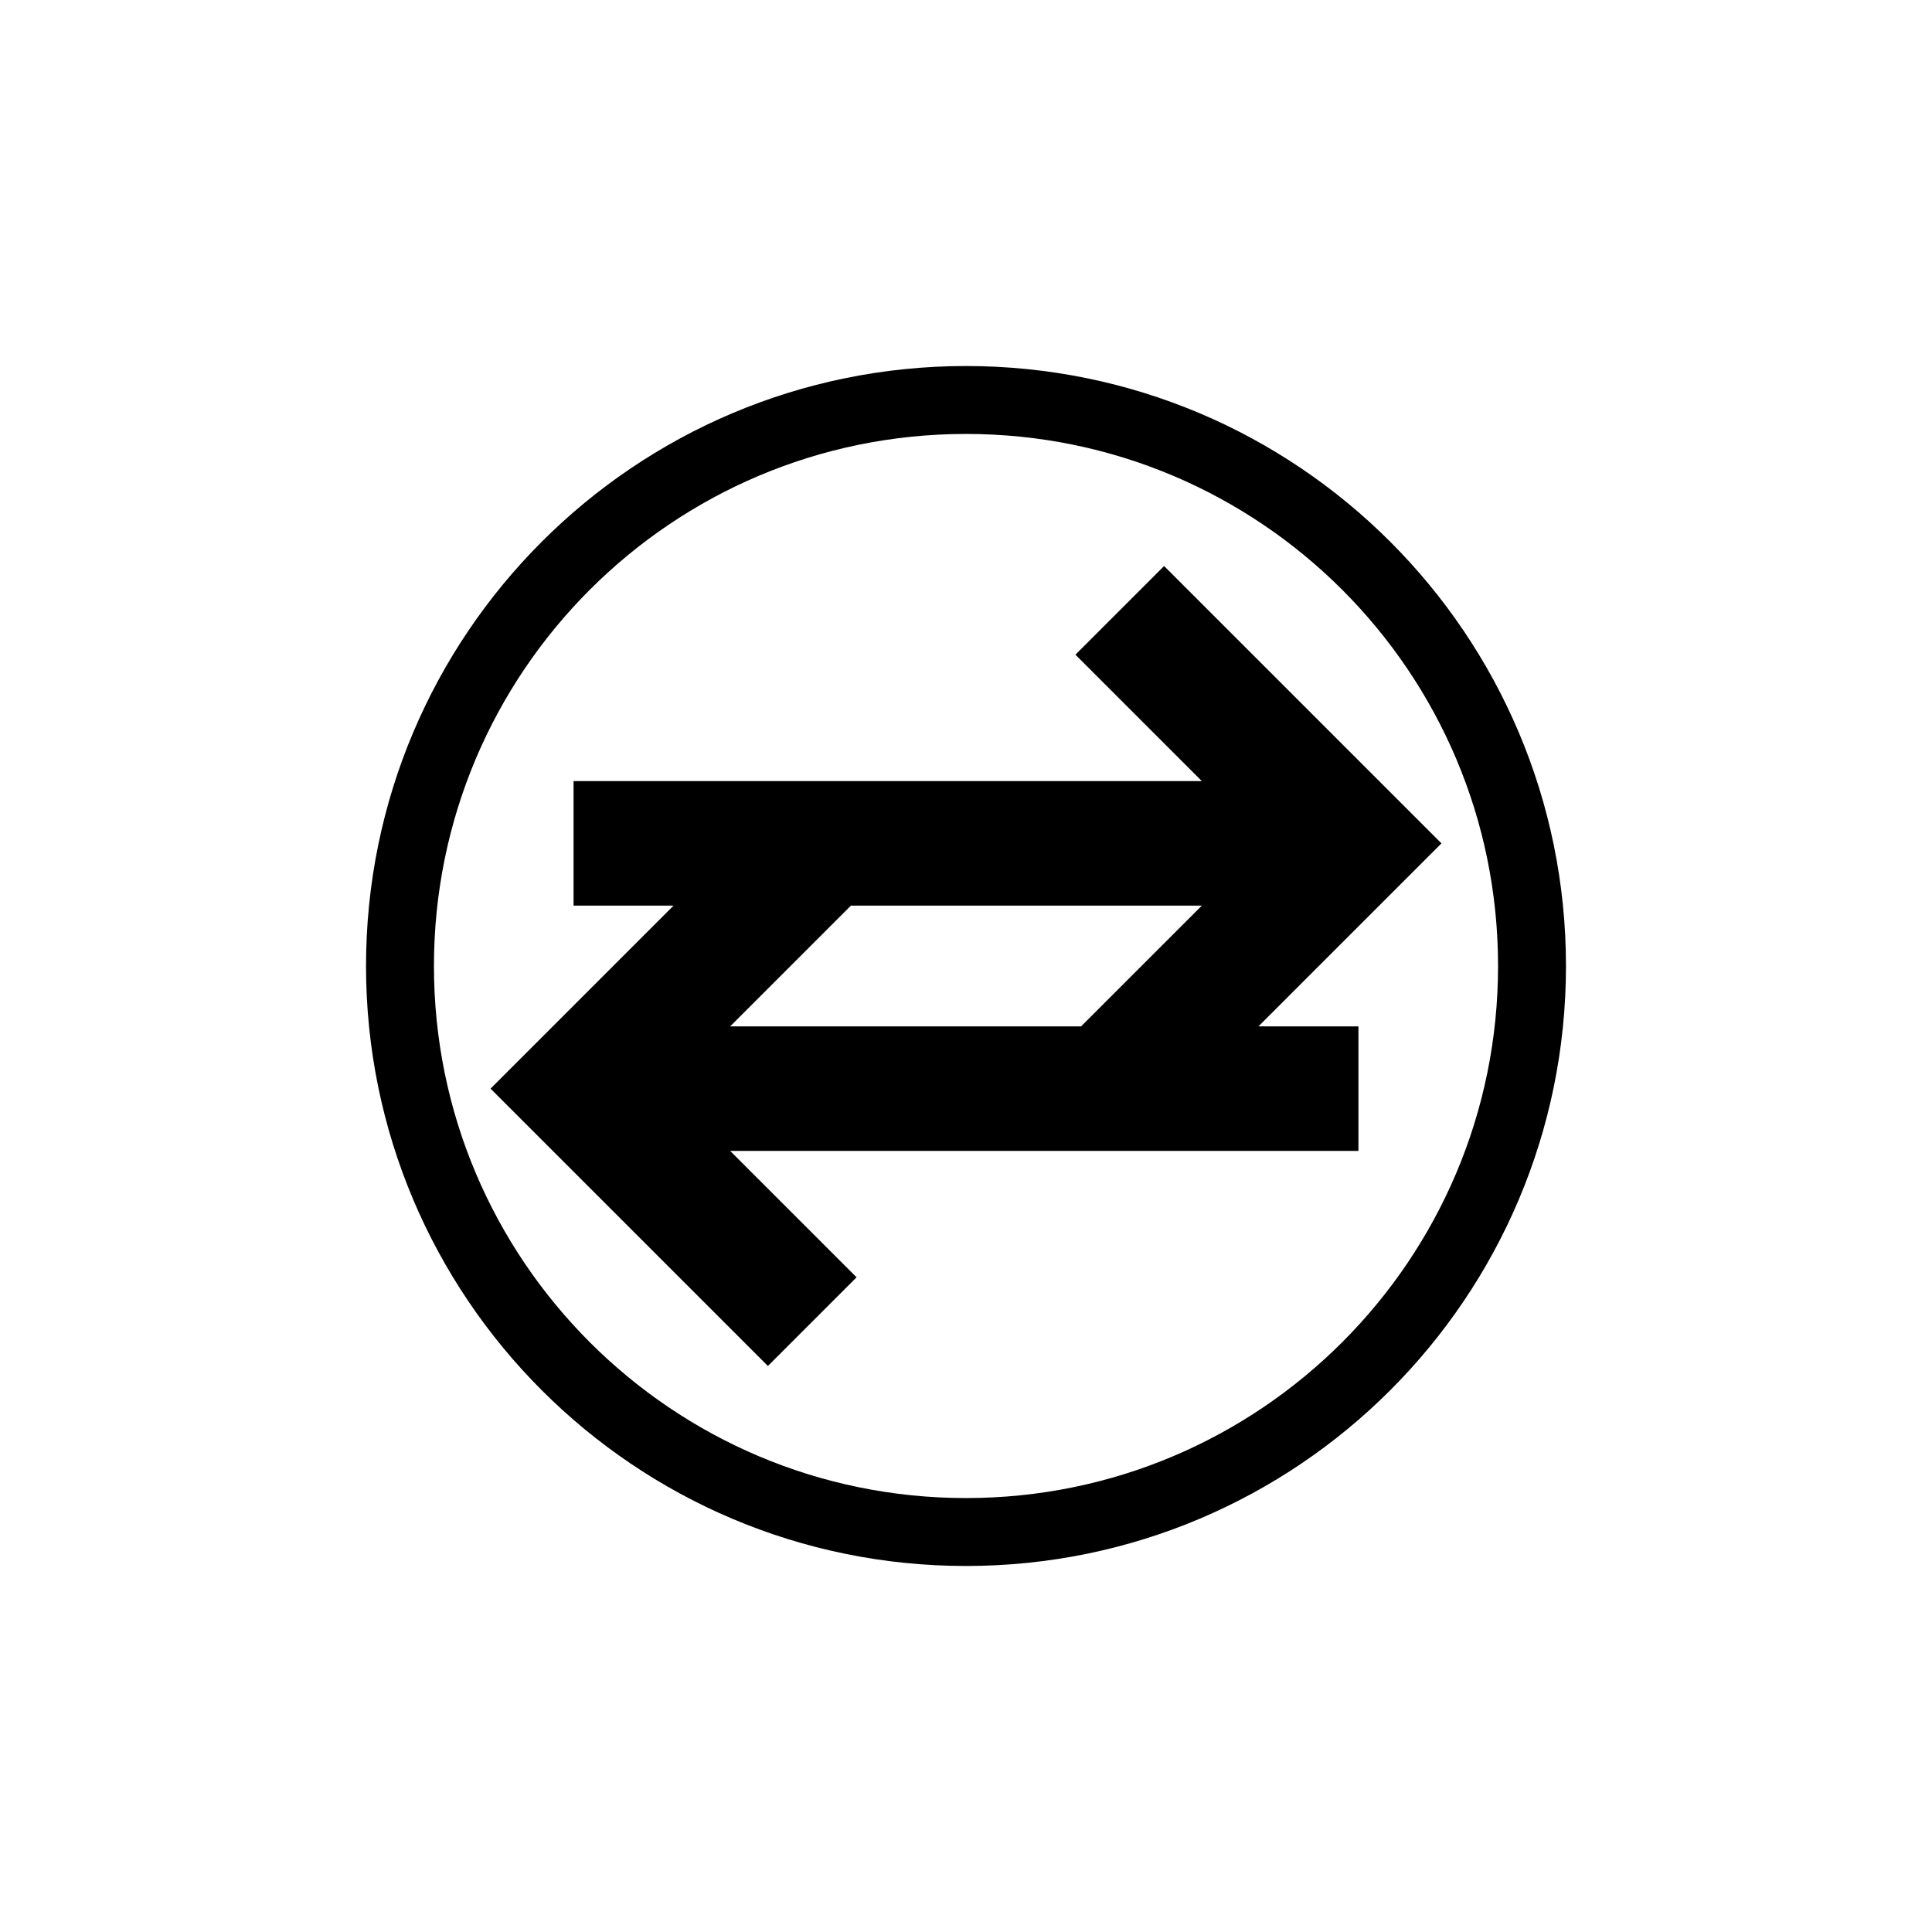
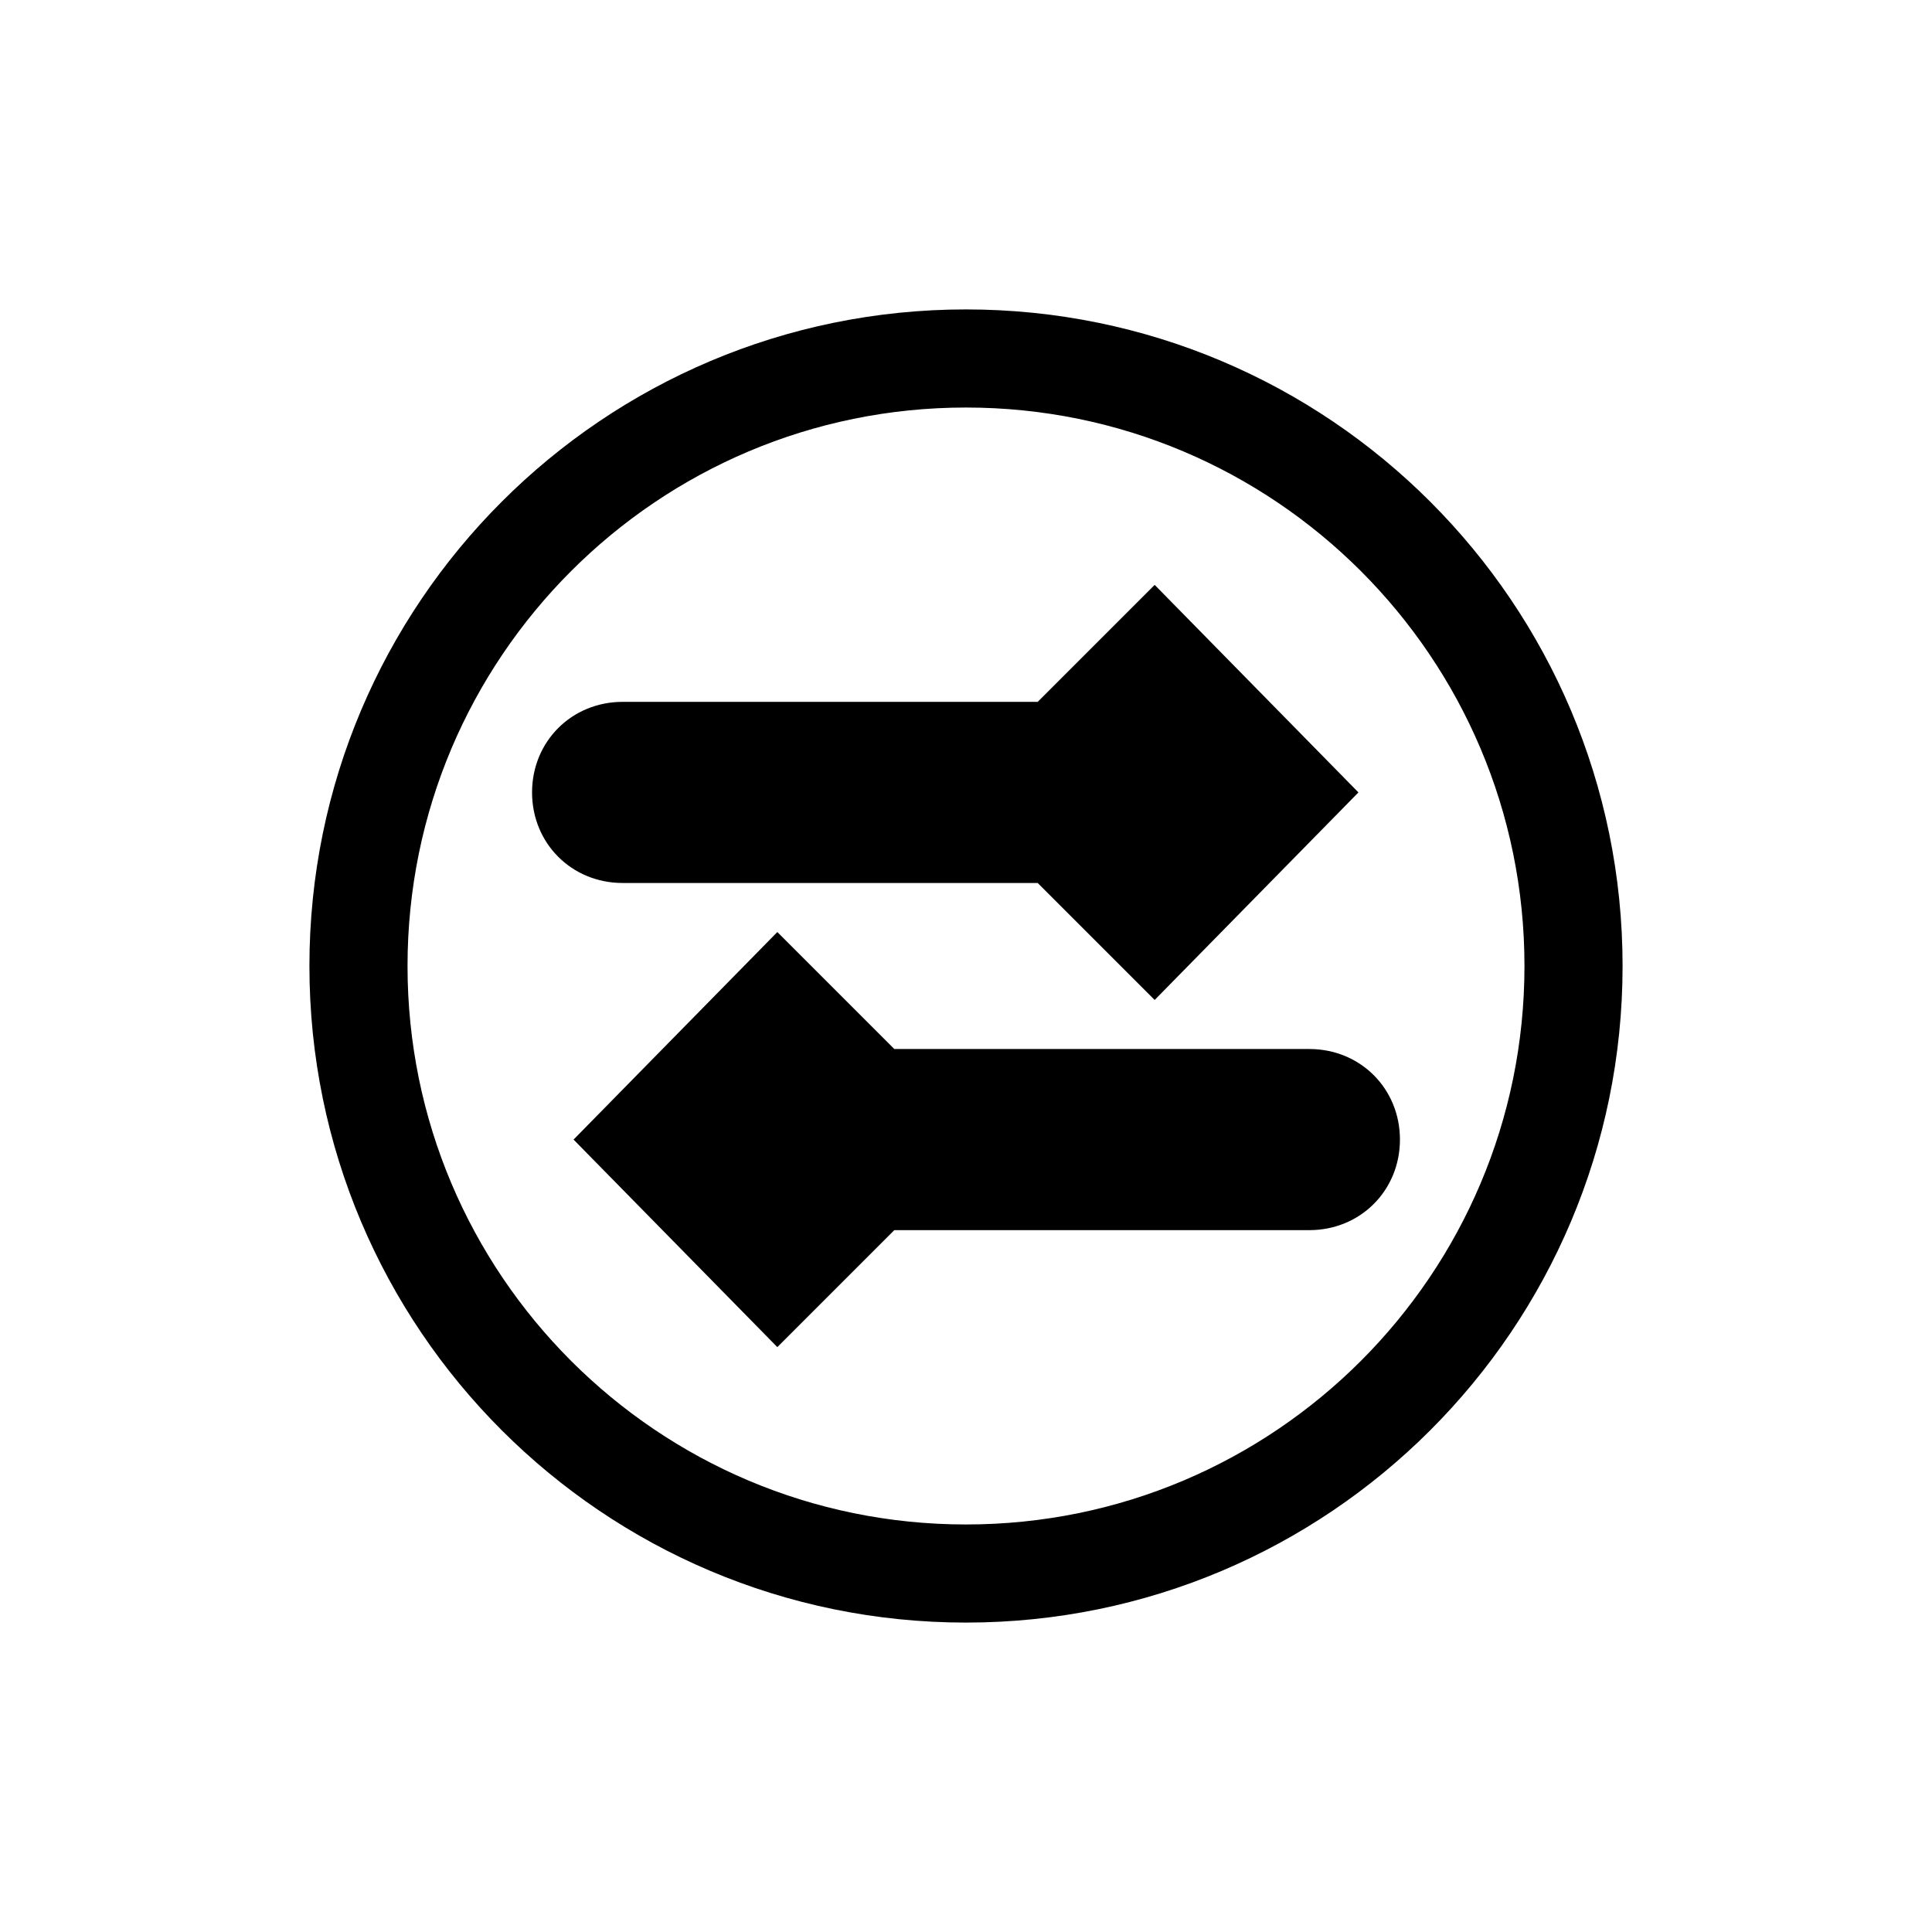
<svg xmlns="http://www.w3.org/2000/svg" width="1024" height="1024" viewBox="0 0 1024 1024">
-   <circle cx="512" cy="512" r="300" fill="none" stroke="#000" stroke-width="36" />
-   <path d="M304 414h333l-67-67 47-47 147 147-147 147-47-47 67-67H304zM720 610H387l67 67-47 47-147-147 147-147 47 47-67 67h333z" fill="#000" />
+   <circle cx="512" cy="512" r="322" fill="none" stroke="#000" stroke-width="52" />
+   <path d="M330 372h220l62-62 108 110-108 110-62-62H330c-27 0-48-21-48-48s21-48 48-48zM694 556H474l-62-62-108 110 108 110 62-62h220c27 0 48-21 48-48s-21-48-48-48z" fill="#000" />
</svg>
